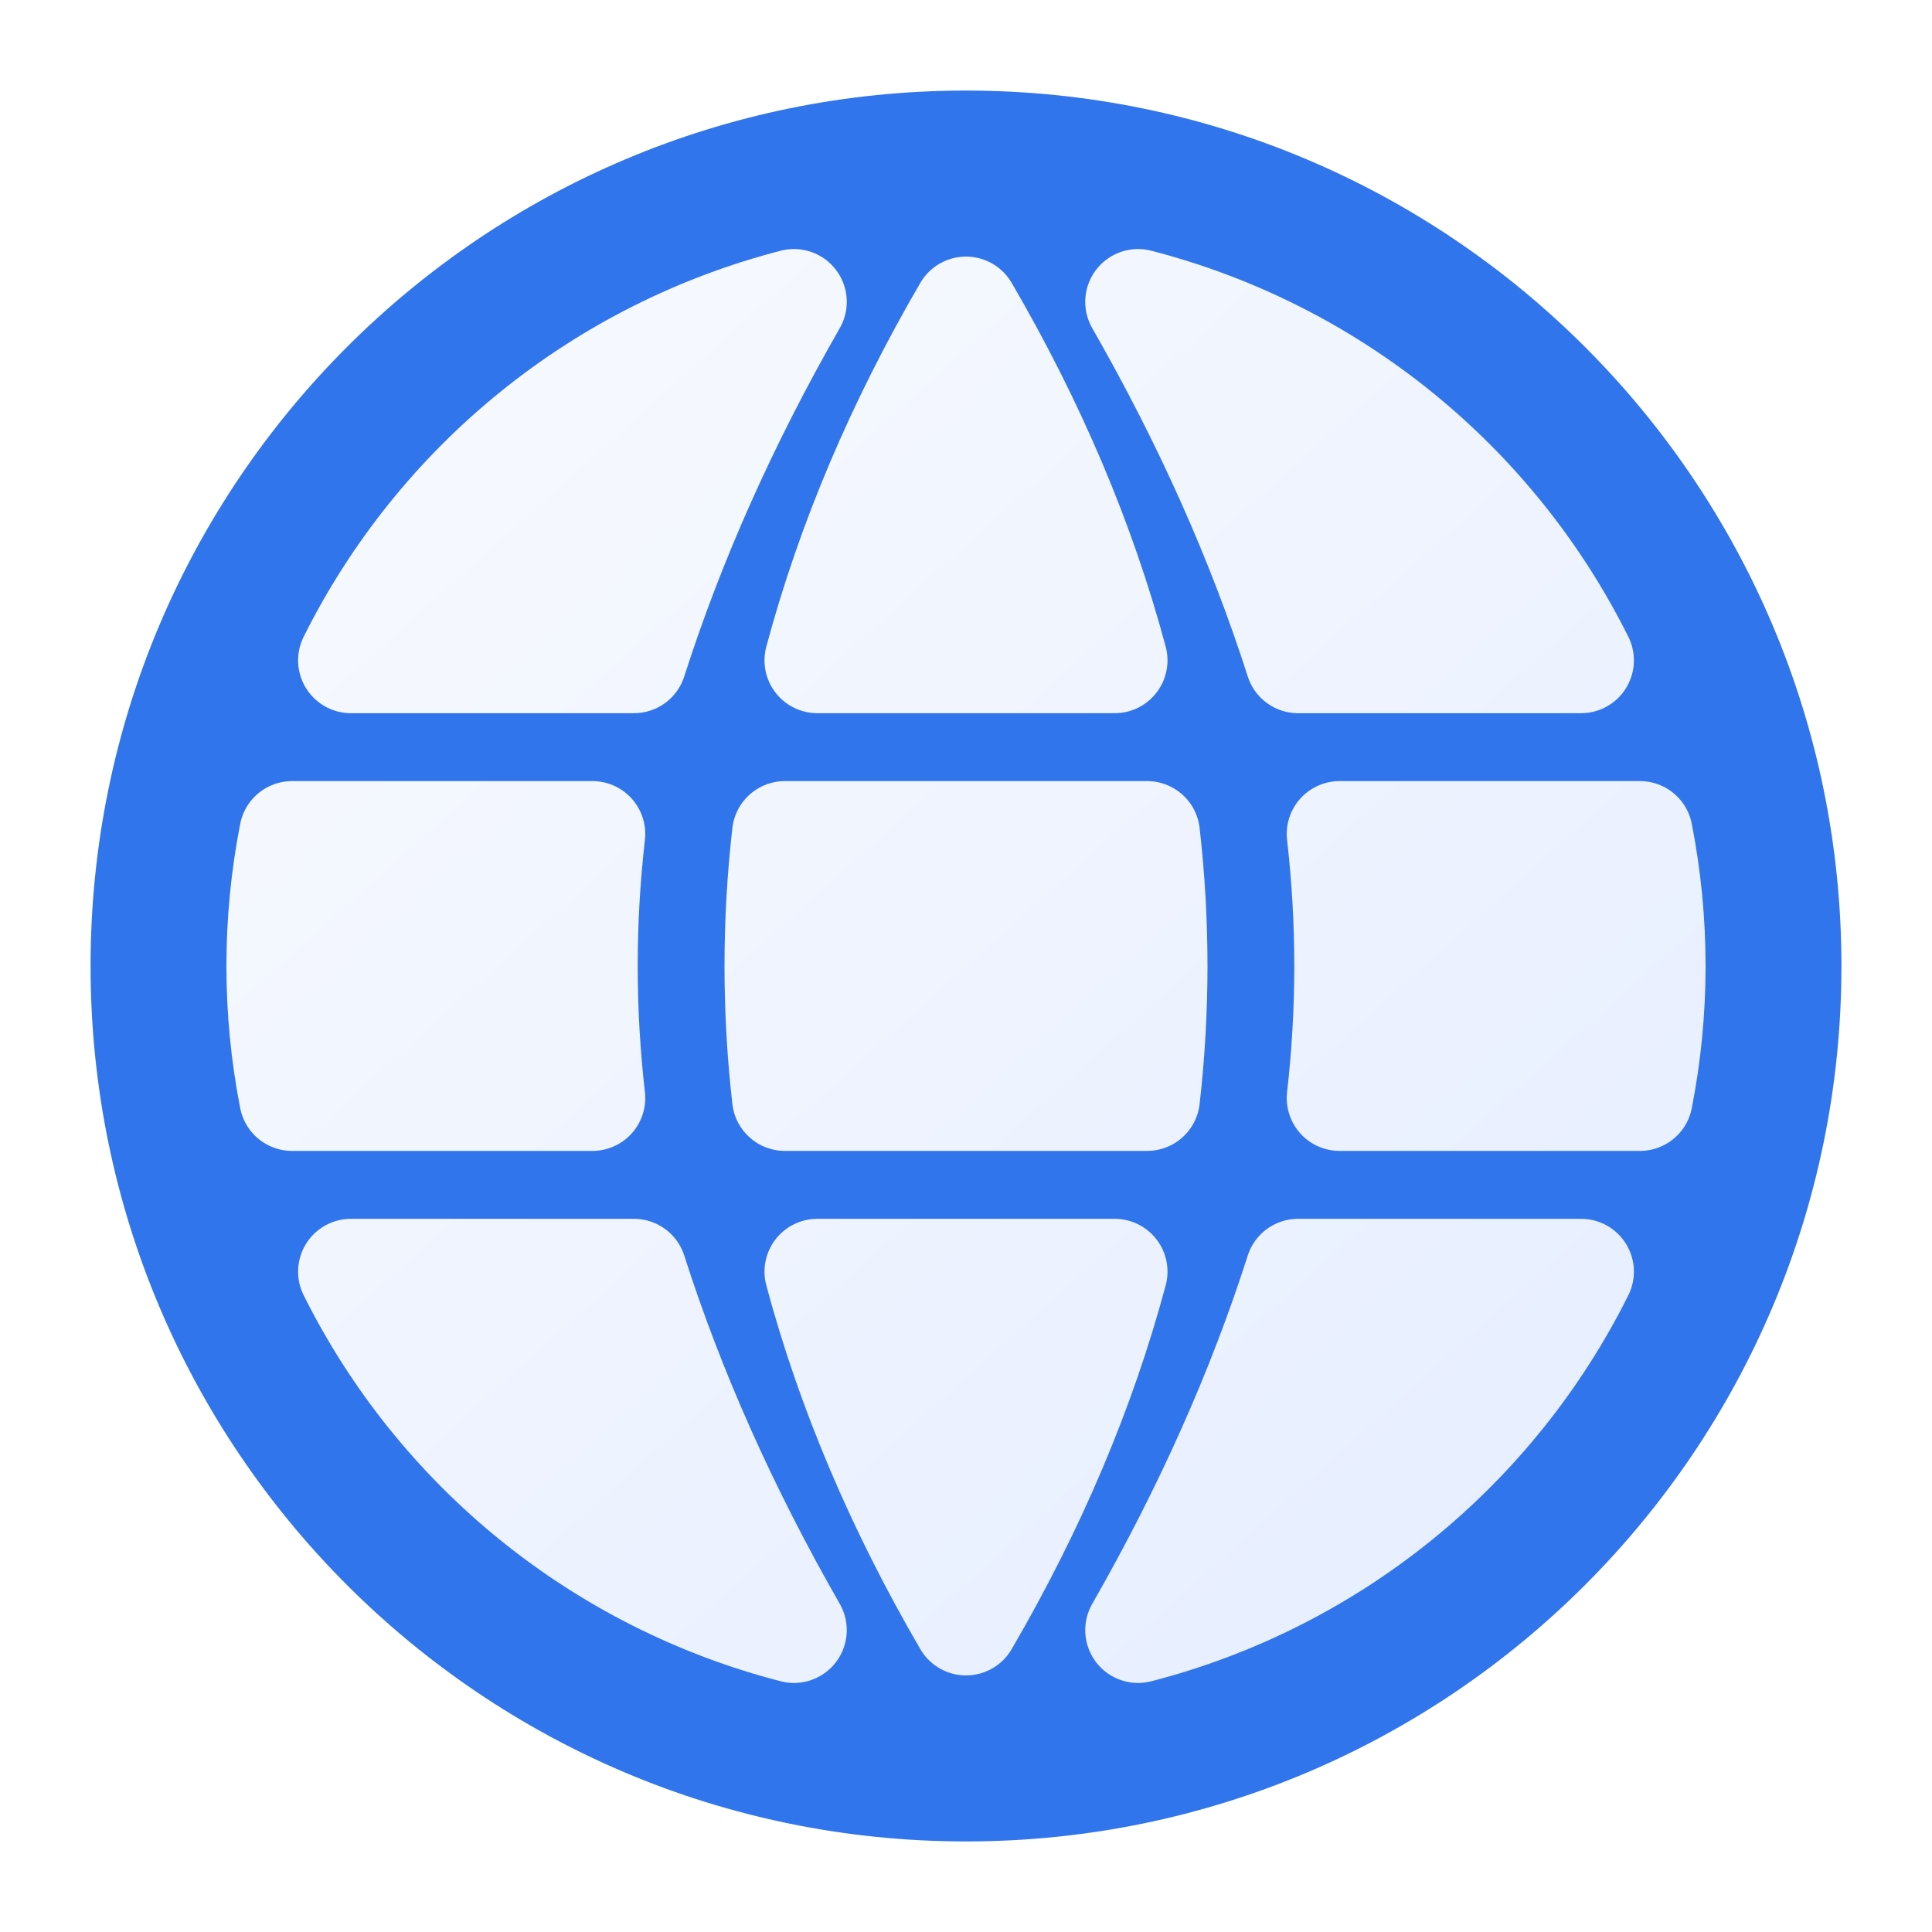
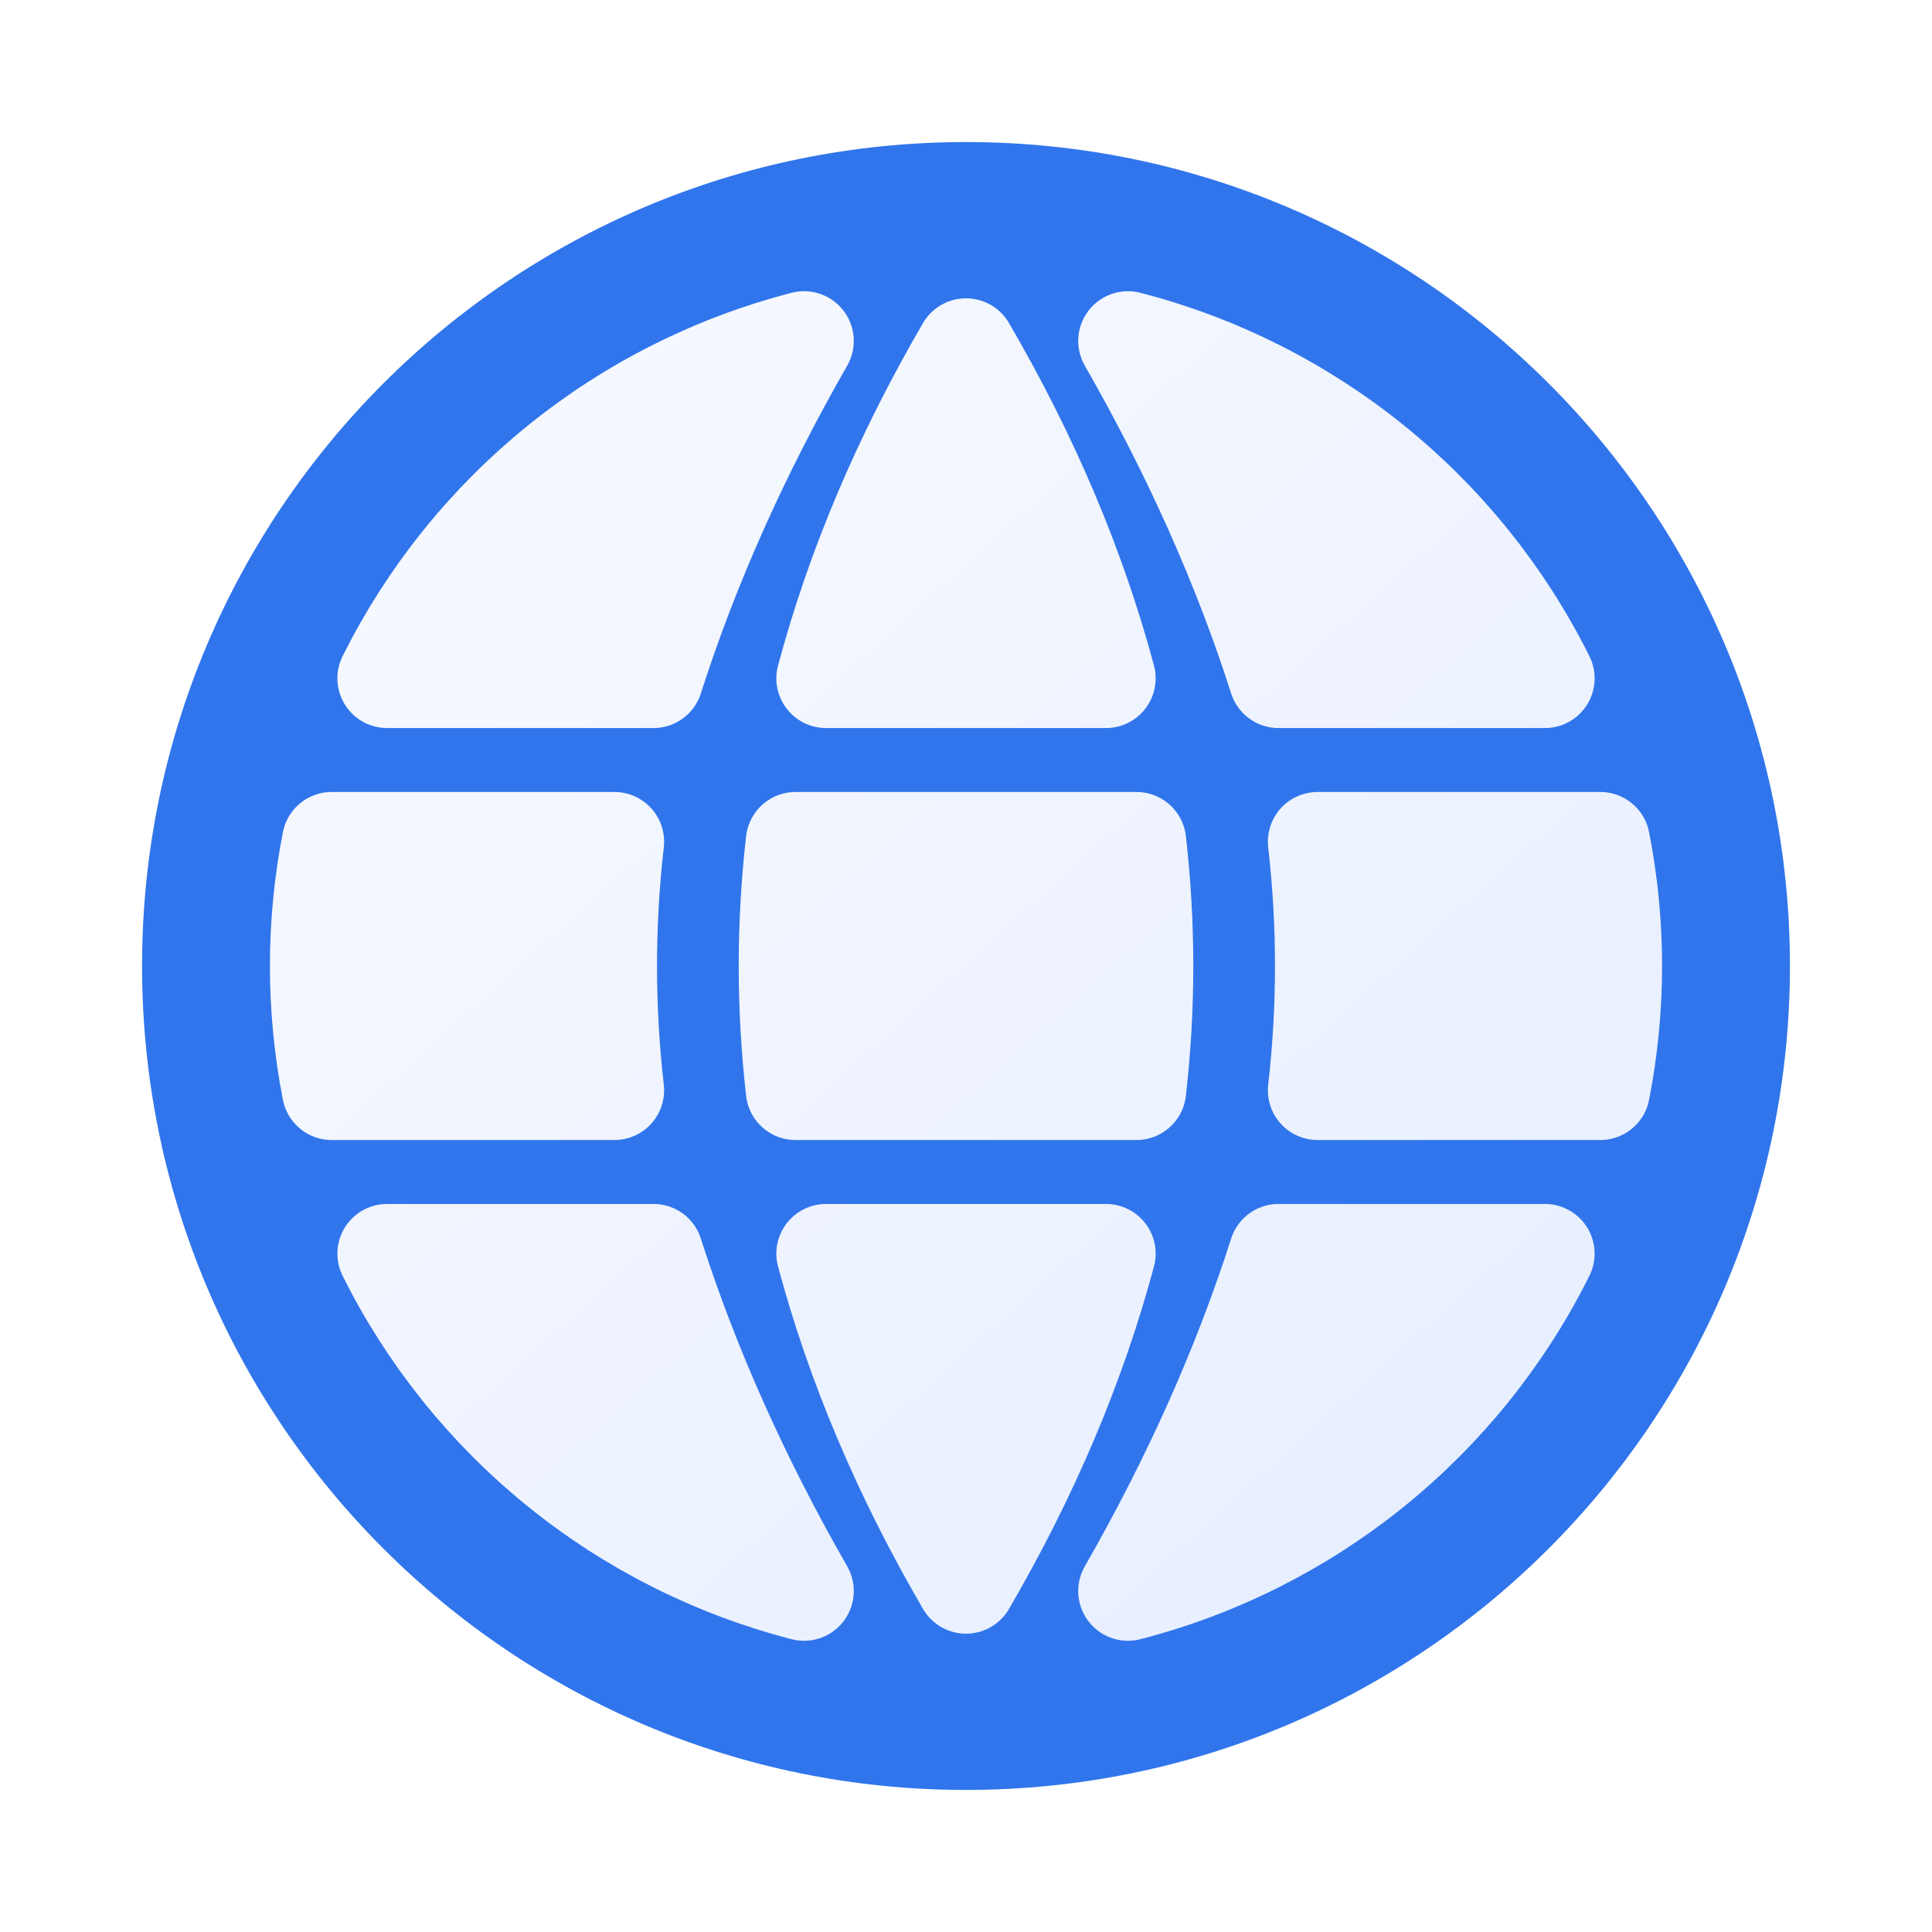
- <svg xmlns="http://www.w3.org/2000/svg" width="256" height="256" viewBox="0 0 256 256" fill="none">
+ <svg xmlns="http://www.w3.org/2000/svg" width="272" height="272" viewBox="-8 -8 272 272" fill="none">
  <path d="M128 244C192.065 244 244 192.065 244 128C244 63.935 192.065 12 128 12C63.935 12 12 63.935 12 128C12 192.065 63.935 244 128 244Z" fill="url(#paint0_linear_7081_12018)" />
  <path d="M46.5 87.5H84C89.067 71.667 96.133 55.833 105.2 40C92.586 43.255 80.817 49.179 70.691 57.374C60.564 65.569 52.314 75.842 46.5 87.5Z" fill="url(#paint1_linear_7081_12018)" stroke-width="14" stroke-linejoin="round" stroke="url(#paint2_linear_7081_12018)" />
  <path d="M128 41C119.066 56.333 112.5 71.833 108.3 87.5H147.7C143.5 71.833 136.933 56.333 128 41Z" fill="url(#paint3_linear_7081_12018)" stroke-width="14" stroke-linejoin="round" stroke="url(#paint4_linear_7081_12018)" />
  <path d="M209.5 87.5H172C166.933 71.667 159.866 55.833 150.8 40C163.414 43.255 175.182 49.179 185.309 57.374C195.436 65.569 203.686 75.842 209.5 87.5Z" fill="url(#paint5_linear_7081_12018)" stroke-width="14" stroke-linejoin="round" stroke="url(#paint6_linear_7081_12018)" />
  <path d="M38.7 110.5C36.435 122.057 36.435 133.943 38.7 145.5H78.499C77.166 133.833 77.166 122.167 78.499 110.5H38.7Z" fill="url(#paint7_linear_7081_12018)" stroke-width="14" stroke-linejoin="round" stroke="url(#paint8_linear_7081_12018)" />
  <path d="M104 110.5C102.667 122.167 102.667 133.833 104 145.5H152C153.333 133.833 153.333 122.167 152 110.5H104Z" fill="url(#paint9_linear_7081_12018)" stroke-width="14" stroke-linejoin="round" stroke="url(#paint10_linear_7081_12018)" />
  <path d="M217.3 110.5C219.565 122.057 219.565 133.943 217.3 145.5H177.5C178.833 133.833 178.833 122.167 177.5 110.5H217.3Z" fill="url(#paint11_linear_7081_12018)" stroke-width="14" stroke-linejoin="round" stroke="url(#paint12_linear_7081_12018)" />
  <path d="M46.5 168.5H84C89.067 184.333 96.133 200.167 105.2 216C92.586 212.746 80.817 206.821 70.691 198.626C60.564 190.431 52.314 180.158 46.5 168.5Z" fill="url(#paint13_linear_7081_12018)" stroke-width="14" stroke-linejoin="round" stroke="url(#paint14_linear_7081_12018)" />
  <path d="M128 215C119.066 199.667 112.5 184.167 108.3 168.5H147.7C143.5 184.167 136.933 199.667 128 215Z" fill="url(#paint15_linear_7081_12018)" stroke-width="14" stroke-linejoin="round" stroke="url(#paint16_linear_7081_12018)" />
  <path d="M209.5 168.5H172C166.933 184.333 159.866 200.167 150.8 216C163.414 212.746 175.182 206.821 185.309 198.626C195.436 190.431 203.686 180.158 209.5 168.5Z" fill="url(#paint17_linear_7081_12018)" stroke-width="14" stroke-linejoin="round" stroke="url(#paint18_linear_7081_12018)" />
  <defs>
    <linearGradient id="paint0_linear_7081_12018" x1="128" y1="12" x2="128" y2="244" gradientUnits="userSpaceOnUse">
      <stop stop-color="#3075EC" />
      <stop offset="1" stop-color="#3075EC" />
    </linearGradient>
    <linearGradient id="paint1_linear_7081_12018" x1="40" y1="30" x2="216" y2="226" gradientUnits="userSpaceOnUse">
      <stop stop-color="#F8FAFE" />
      <stop offset="1" stop-color="#E5EDFF" />
    </linearGradient>
    <linearGradient id="paint2_linear_7081_12018" x1="40" y1="30" x2="216" y2="226" gradientUnits="userSpaceOnUse">
      <stop stop-color="#F8FAFE" />
      <stop offset="1" stop-color="#E5EDFF" />
    </linearGradient>
    <linearGradient id="paint3_linear_7081_12018" x1="40" y1="30" x2="216" y2="226" gradientUnits="userSpaceOnUse">
      <stop stop-color="#F8FAFE" />
      <stop offset="1" stop-color="#E5EDFF" />
    </linearGradient>
    <linearGradient id="paint4_linear_7081_12018" x1="40" y1="30" x2="216" y2="226" gradientUnits="userSpaceOnUse">
      <stop stop-color="#F8FAFE" />
      <stop offset="1" stop-color="#E5EDFF" />
    </linearGradient>
    <linearGradient id="paint5_linear_7081_12018" x1="40" y1="30" x2="216" y2="226" gradientUnits="userSpaceOnUse">
      <stop stop-color="#F8FAFE" />
      <stop offset="1" stop-color="#E5EDFF" />
    </linearGradient>
    <linearGradient id="paint6_linear_7081_12018" x1="40" y1="30" x2="216" y2="226" gradientUnits="userSpaceOnUse">
      <stop stop-color="#F8FAFE" />
      <stop offset="1" stop-color="#E5EDFF" />
    </linearGradient>
    <linearGradient id="paint7_linear_7081_12018" x1="39.999" y1="30" x2="216" y2="226" gradientUnits="userSpaceOnUse">
      <stop stop-color="#F8FAFE" />
      <stop offset="1" stop-color="#E5EDFF" />
    </linearGradient>
    <linearGradient id="paint8_linear_7081_12018" x1="39.999" y1="30" x2="216" y2="226" gradientUnits="userSpaceOnUse">
      <stop stop-color="#F8FAFE" />
      <stop offset="1" stop-color="#E5EDFF" />
    </linearGradient>
    <linearGradient id="paint9_linear_7081_12018" x1="40" y1="30" x2="216" y2="226" gradientUnits="userSpaceOnUse">
      <stop stop-color="#F8FAFE" />
      <stop offset="1" stop-color="#E5EDFF" />
    </linearGradient>
    <linearGradient id="paint10_linear_7081_12018" x1="40" y1="30" x2="216" y2="226" gradientUnits="userSpaceOnUse">
      <stop stop-color="#F8FAFE" />
      <stop offset="1" stop-color="#E5EDFF" />
    </linearGradient>
    <linearGradient id="paint11_linear_7081_12018" x1="40" y1="30" x2="216" y2="226" gradientUnits="userSpaceOnUse">
      <stop stop-color="#F8FAFE" />
      <stop offset="1" stop-color="#E5EDFF" />
    </linearGradient>
    <linearGradient id="paint12_linear_7081_12018" x1="40" y1="30" x2="216" y2="226" gradientUnits="userSpaceOnUse">
      <stop stop-color="#F8FAFE" />
      <stop offset="1" stop-color="#E5EDFF" />
    </linearGradient>
    <linearGradient id="paint13_linear_7081_12018" x1="40" y1="30" x2="216" y2="226" gradientUnits="userSpaceOnUse">
      <stop stop-color="#F8FAFE" />
      <stop offset="1" stop-color="#E5EDFF" />
    </linearGradient>
    <linearGradient id="paint14_linear_7081_12018" x1="40" y1="30" x2="216" y2="226" gradientUnits="userSpaceOnUse">
      <stop stop-color="#F8FAFE" />
      <stop offset="1" stop-color="#E5EDFF" />
    </linearGradient>
    <linearGradient id="paint15_linear_7081_12018" x1="40" y1="30" x2="216" y2="226" gradientUnits="userSpaceOnUse">
      <stop stop-color="#F8FAFE" />
      <stop offset="1" stop-color="#E5EDFF" />
    </linearGradient>
    <linearGradient id="paint16_linear_7081_12018" x1="40" y1="30" x2="216" y2="226" gradientUnits="userSpaceOnUse">
      <stop stop-color="#F8FAFE" />
      <stop offset="1" stop-color="#E5EDFF" />
    </linearGradient>
    <linearGradient id="paint17_linear_7081_12018" x1="40" y1="30" x2="216" y2="226" gradientUnits="userSpaceOnUse">
      <stop stop-color="#F8FAFE" />
      <stop offset="1" stop-color="#E5EDFF" />
    </linearGradient>
    <linearGradient id="paint18_linear_7081_12018" x1="40" y1="30" x2="216" y2="226" gradientUnits="userSpaceOnUse">
      <stop stop-color="#F8FAFE" />
      <stop offset="1" stop-color="#E5EDFF" />
    </linearGradient>
  </defs>
</svg>
